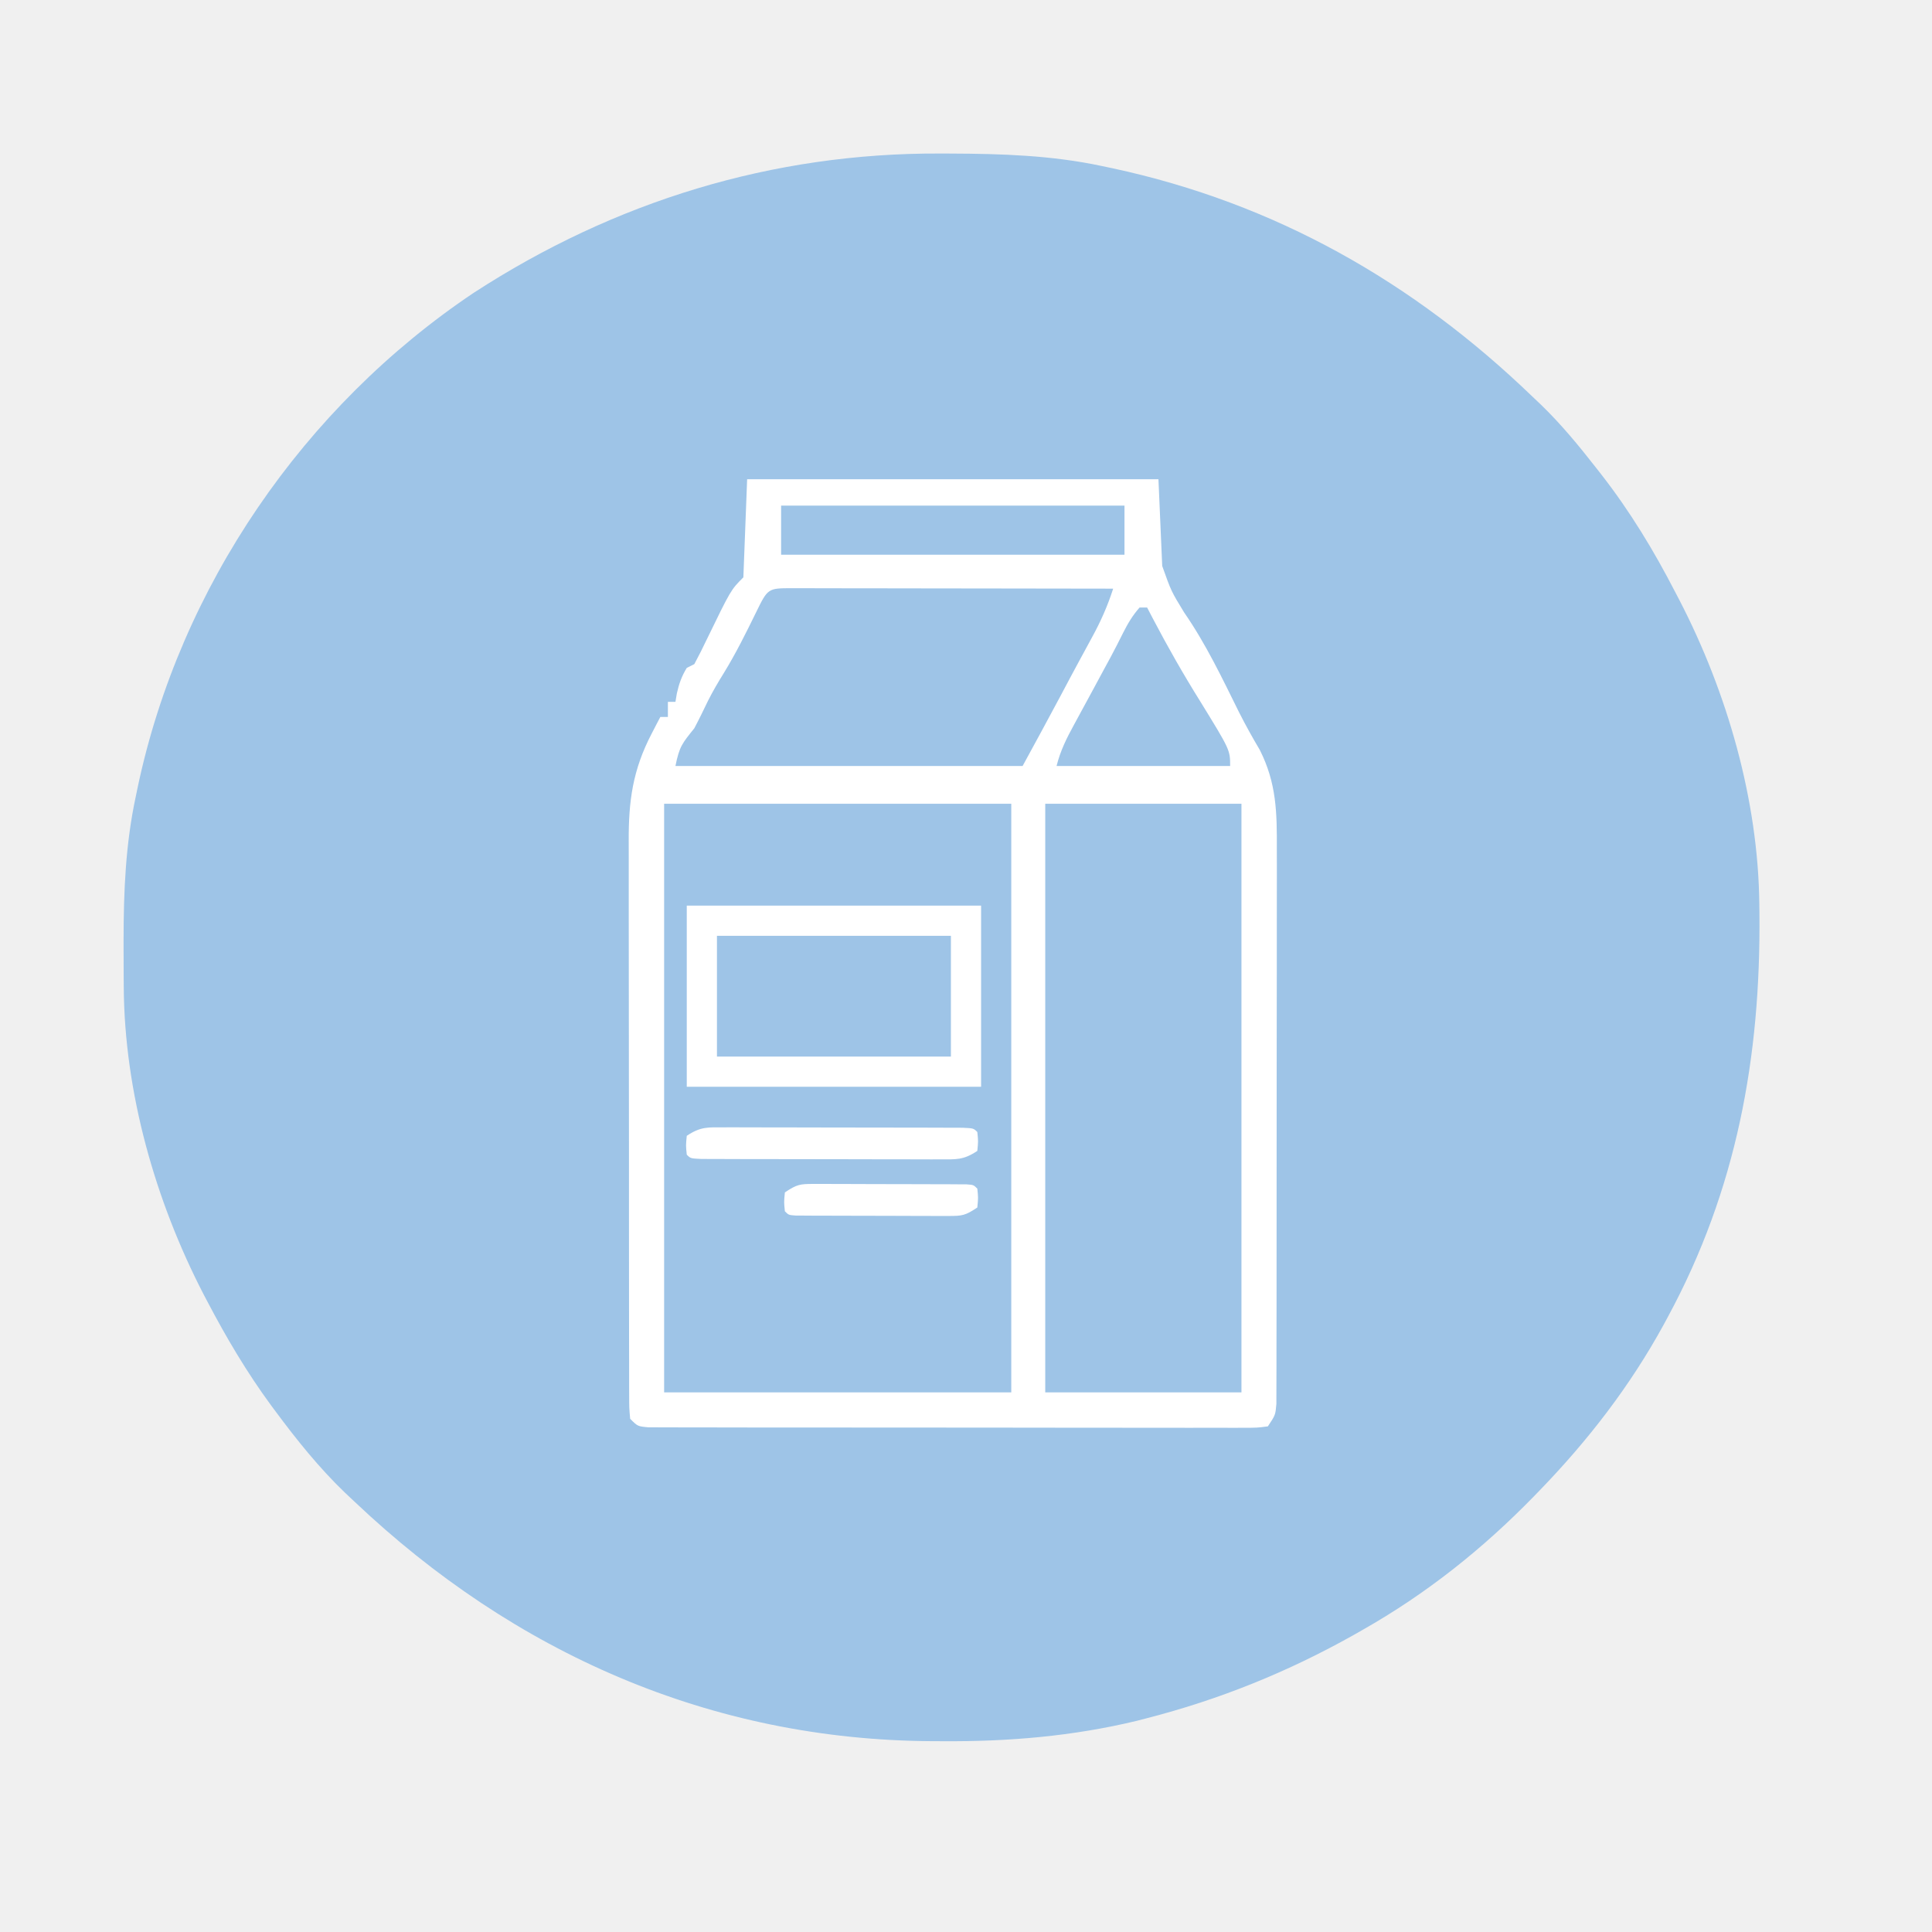
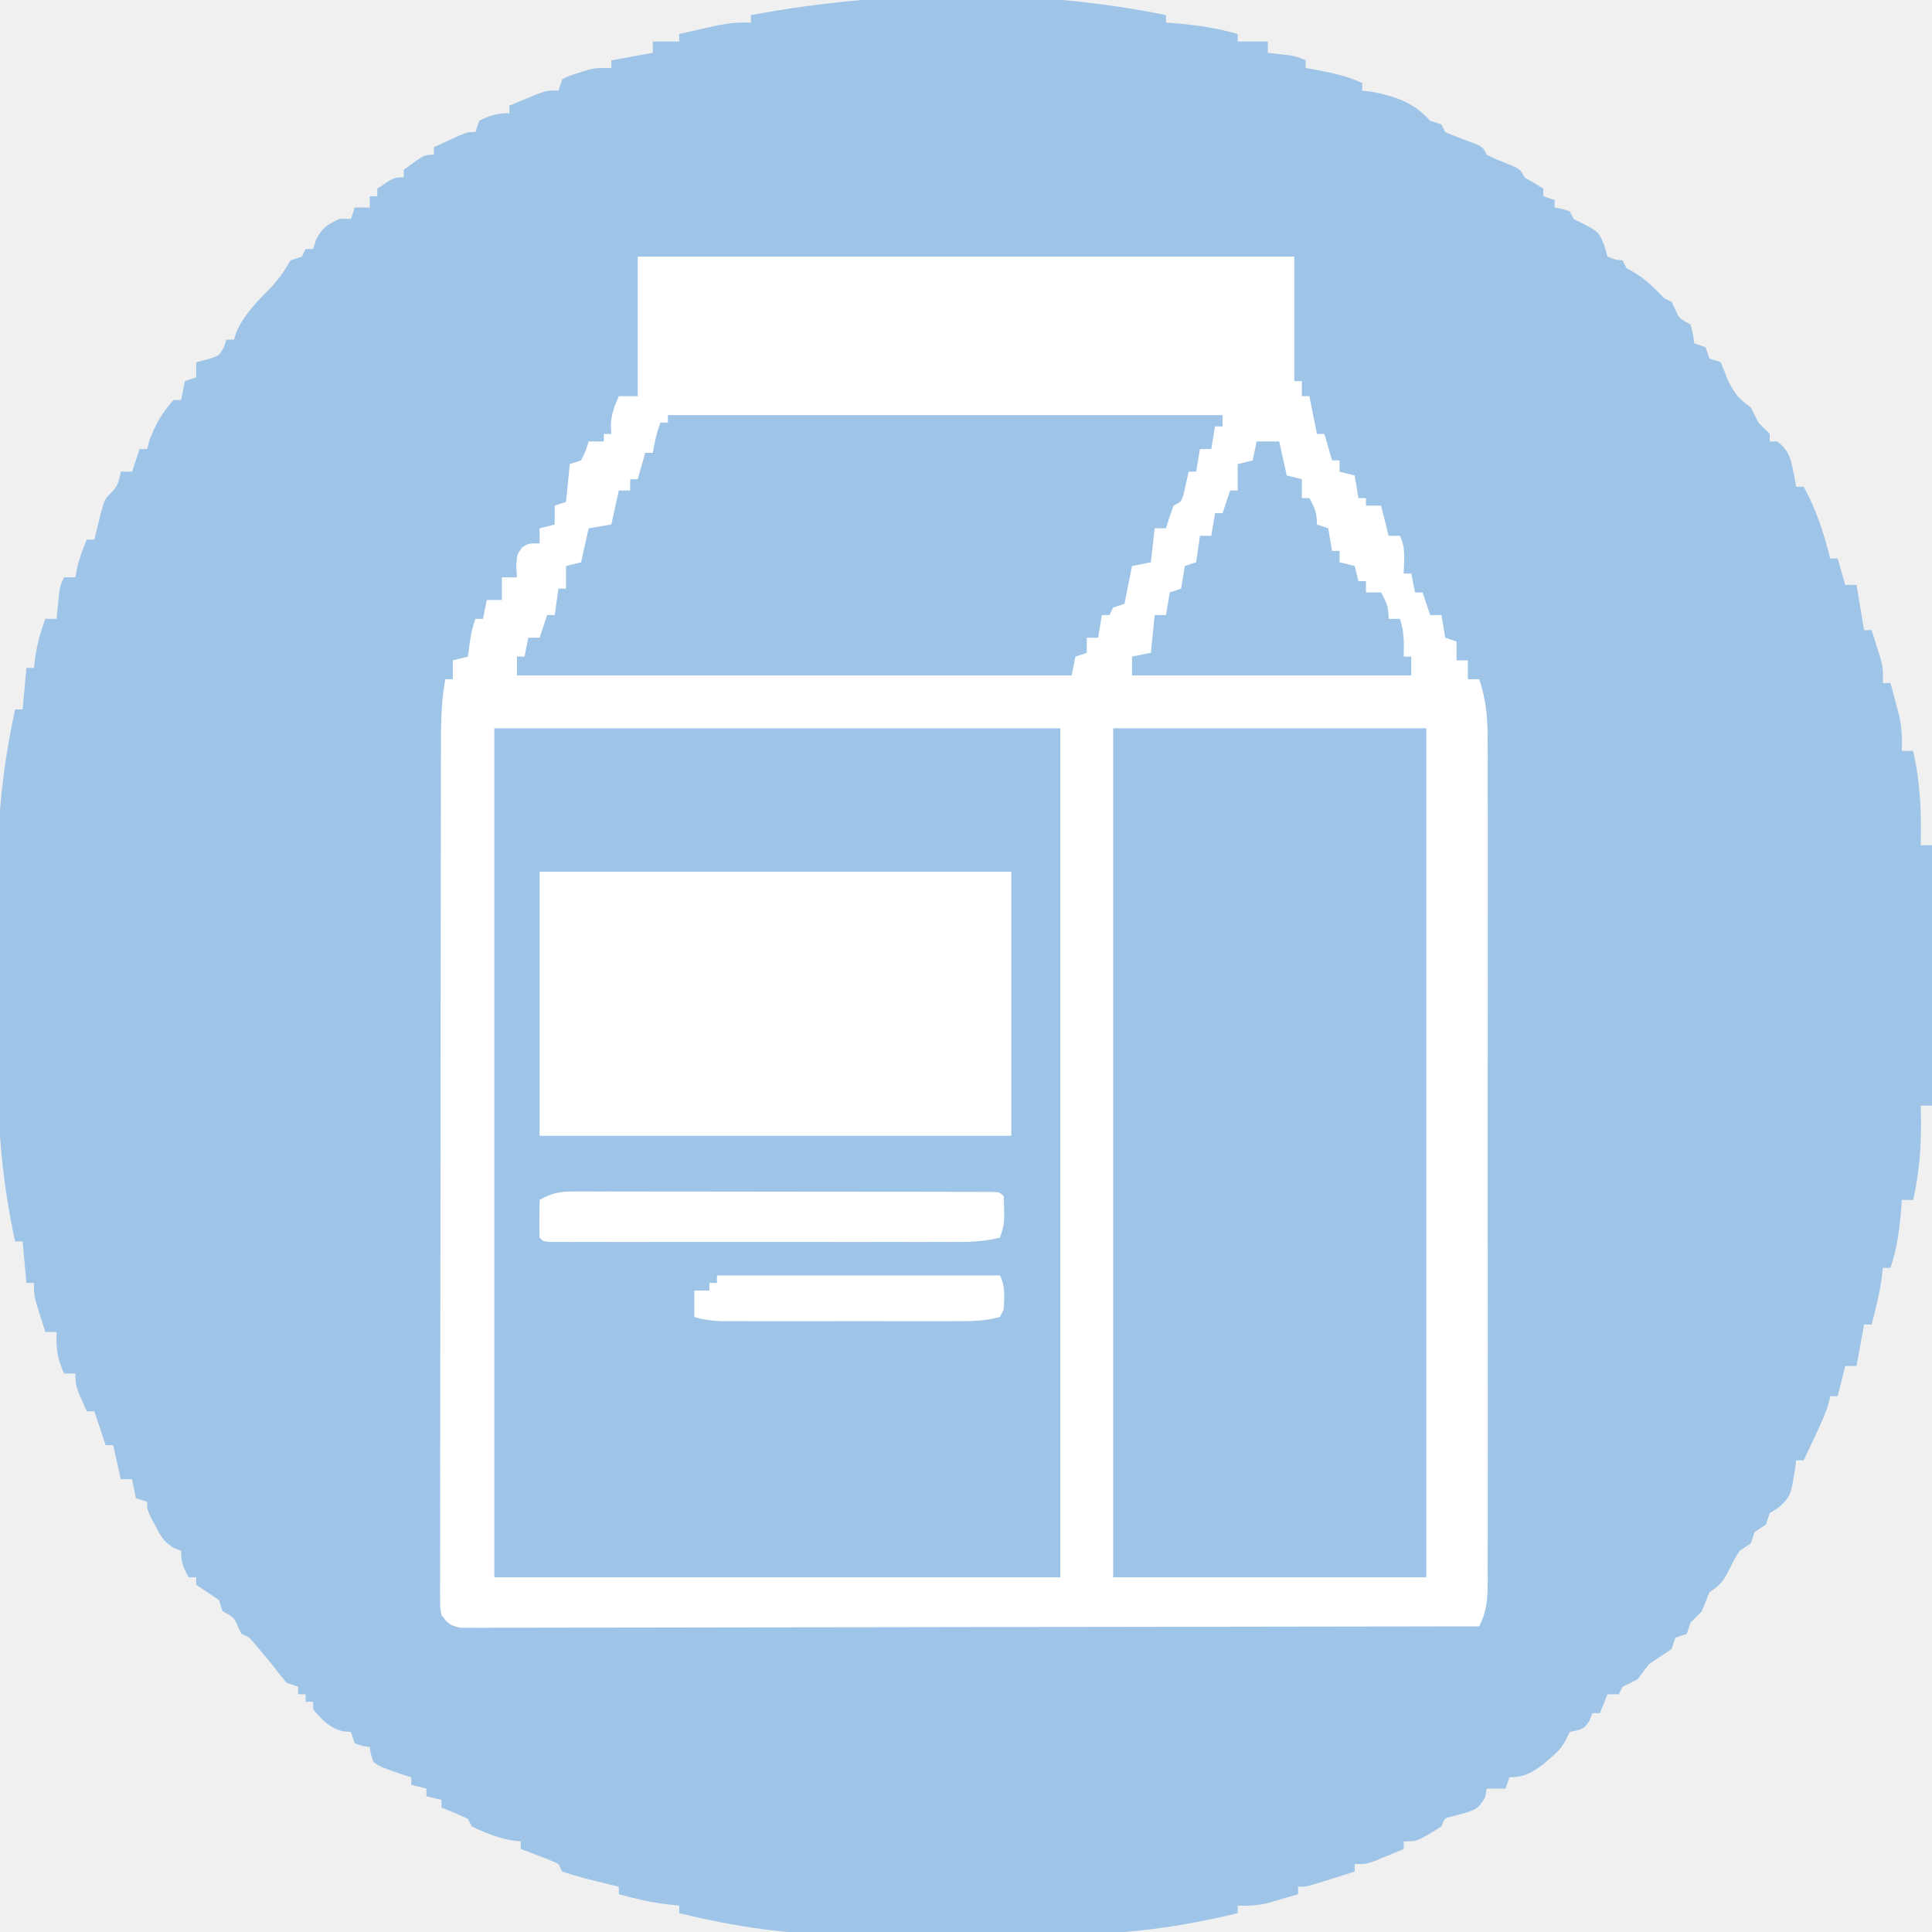
<svg xmlns="http://www.w3.org/2000/svg" version="1.1" width="512" height="512">
-   <path d="M0 0 C0.903 0.002 1.807 0.004 2.737 0.007 C16.312 0.058 29.556 0.466 42.875 3.312 C43.825 3.511 44.775 3.71 45.754 3.915 C88.776 13.178 125.381 33.982 156.875 64.312 C157.669 65.065 158.463 65.818 159.281 66.594 C164.631 71.774 169.298 77.446 173.875 83.312 C174.307 83.863 174.739 84.413 175.185 84.98 C182.875 94.85 189.142 105.202 194.875 116.312 C195.232 116.995 195.589 117.678 195.957 118.381 C208.591 142.807 216.836 171.367 217.113 198.965 C217.123 199.774 217.133 200.583 217.143 201.416 C217.508 239.432 211.089 274.636 192.875 308.312 C192.504 309 192.133 309.687 191.75 310.395 C182.861 326.63 171.741 341.036 158.875 354.312 C158.408 354.794 157.941 355.276 157.46 355.773 C143.844 369.77 128.898 381.671 111.875 391.312 C111.141 391.73 110.407 392.147 109.651 392.578 C92.203 402.384 74.083 409.709 54.688 414.688 C53.812 414.914 52.936 415.141 52.034 415.374 C35.084 419.447 18.074 420.873 0.688 420.75 C-0.711 420.745 -0.711 420.745 -2.137 420.74 C-60.783 420.434 -112.845 397.398 -155.125 357.312 C-156.003 356.489 -156.881 355.665 -157.785 354.816 C-164.639 348.202 -170.46 340.945 -176.125 333.312 C-176.727 332.502 -176.727 332.502 -177.34 331.675 C-183.718 322.986 -189.12 313.845 -194.125 304.312 C-194.469 303.658 -194.813 303.004 -195.168 302.33 C-207.968 277.589 -216.157 248.818 -216.328 220.859 C-216.335 220.085 -216.342 219.311 -216.349 218.514 C-216.367 216.03 -216.373 213.546 -216.375 211.062 C-216.376 210.212 -216.376 209.362 -216.377 208.487 C-216.361 195.539 -215.865 183.01 -213.125 170.312 C-212.876 169.107 -212.876 169.107 -212.621 167.876 C-201.378 114.797 -168.633 67.098 -123.557 36.892 C-86.244 12.661 -44.453 -0.191 0 0 Z " fill="#9EC4E7" transform="translate(249.125,40.6875)" />
-   <path d="M0 0 C35.97 0 71.94 0 109 0 C109.33 7.59 109.66 15.18 110 23 C112.39 29.709 112.39 29.709 115.812 35.312 C121.555 43.601 125.872 52.684 130.332 61.703 C132.062 65.122 133.902 68.449 135.859 71.742 C140.309 80.551 140.423 88.407 140.372 98.099 C140.375 99.731 140.378 101.362 140.383 102.994 C140.393 107.407 140.383 111.82 140.37 116.233 C140.359 120.854 140.363 125.476 140.365 130.098 C140.366 137.852 140.355 145.607 140.336 153.362 C140.315 162.331 140.312 171.3 140.318 180.27 C140.323 188.901 140.318 197.533 140.307 206.165 C140.302 209.838 140.301 213.511 140.303 217.185 C140.305 221.505 140.297 225.825 140.281 230.144 C140.277 231.731 140.276 233.319 140.279 234.906 C140.282 237.068 140.273 239.229 140.261 241.391 C140.258 243.208 140.258 243.208 140.254 245.061 C140 248 140 248 138 251 C135.151 251.375 135.151 251.375 131.433 251.374 C130.751 251.378 130.068 251.382 129.366 251.386 C127.068 251.396 124.772 251.384 122.475 251.372 C120.832 251.375 119.19 251.378 117.548 251.383 C113.079 251.393 108.61 251.383 104.141 251.37 C99.472 251.359 94.803 251.363 90.134 251.365 C82.292 251.366 74.451 251.355 66.609 251.336 C57.533 251.315 48.457 251.312 39.381 251.318 C30.662 251.323 21.944 251.318 13.226 251.307 C9.51 251.302 5.794 251.301 2.078 251.303 C-2.295 251.305 -6.668 251.297 -11.041 251.281 C-12.65 251.277 -14.258 251.276 -15.867 251.279 C-18.056 251.282 -20.244 251.273 -22.433 251.261 C-23.66 251.259 -24.887 251.257 -26.151 251.254 C-29 251 -29 251 -31 249 C-31.254 246.171 -31.254 246.171 -31.261 242.48 C-31.265 241.803 -31.268 241.125 -31.272 240.428 C-31.283 238.147 -31.279 235.866 -31.275 233.586 C-31.279 231.955 -31.284 230.324 -31.29 228.693 C-31.304 224.252 -31.304 219.812 -31.302 215.371 C-31.301 211.664 -31.305 207.957 -31.31 204.249 C-31.321 195.497 -31.322 186.745 -31.316 177.993 C-31.31 168.973 -31.322 159.953 -31.343 150.933 C-31.361 143.186 -31.367 135.44 -31.364 127.694 C-31.362 123.069 -31.364 118.443 -31.378 113.818 C-31.391 109.462 -31.389 105.106 -31.376 100.75 C-31.374 99.156 -31.376 97.562 -31.385 95.968 C-31.436 85.266 -30.325 77.056 -25.312 67.438 C-24.876 66.591 -24.439 65.744 -23.988 64.871 C-23.499 63.945 -23.499 63.945 -23 63 C-22.34 63 -21.68 63 -21 63 C-21 61.68 -21 60.36 -21 59 C-20.34 59 -19.68 59 -19 59 C-18.876 58.258 -18.753 57.515 -18.625 56.75 C-18.039 54.171 -17.367 52.252 -16 50 C-15.01 49.505 -15.01 49.505 -14 49 C-12.83 46.828 -11.743 44.664 -10.688 42.438 C-4.31 29.31 -4.31 29.31 -1 26 C-0.67 17.42 -0.34 8.84 0 0 Z " fill="#FFFFFF" transform="translate(198,127)" />
-   <path d="M0 0 C30.36 0 60.72 0 92 0 C92 51.48 92 102.96 92 156 C61.64 156 31.28 156 0 156 C0 104.52 0 53.04 0 0 Z " fill="#9EC4E7" transform="translate(176,213)" />
-   <path d="M0 0 C17.16 0 34.32 0 52 0 C52 51.48 52 102.96 52 156 C34.84 156 17.68 156 0 156 C0 104.52 0 53.04 0 0 Z " fill="#9EC4E7" transform="translate(277,213)" />
-   <path d="M0 0 C0.847 0.004 1.695 0.007 2.568 0.011 C3.899 0.011 3.899 0.011 5.258 0.01 C8.207 0.011 11.156 0.019 14.105 0.027 C16.143 0.029 18.182 0.03 20.221 0.031 C25.598 0.035 30.976 0.045 36.353 0.056 C41.836 0.066 47.319 0.071 52.802 0.076 C63.568 0.086 74.334 0.103 85.101 0.124 C83.627 4.715 81.795 8.845 79.476 13.062 C78.757 14.389 78.038 15.715 77.319 17.042 C76.952 17.717 76.585 18.392 76.206 19.087 C74.442 22.338 72.71 25.607 70.976 28.874 C67.726 34.982 64.414 41.049 61.101 47.124 C30.741 47.124 0.381 47.124 -30.899 47.124 C-29.849 41.874 -29.066 41.082 -25.899 37.124 C-24.612 34.705 -23.431 32.244 -22.239 29.777 C-20.967 27.258 -19.577 24.894 -18.087 22.499 C-14.89 17.296 -12.206 11.875 -9.527 6.393 C-6.401 0.011 -6.401 0.011 0 0 Z " fill="#9EC4E7" transform="translate(209.8994,155.8756)" />
-   <path d="M0 0 C20.46 0 40.92 0 62 0 C62 10.56 62 21.12 62 32 C41.54 32 21.08 32 0 32 C0 21.44 0 10.88 0 0 Z " fill="#9EC4E7" transform="translate(190,248)" />
-   <path d="M0 0 C25.74 0 51.48 0 78 0 C78 15.84 78 31.68 78 48 C52.26 48 26.52 48 0 48 C0 32.16 0 16.32 0 0 Z M8 8 C8 18.56 8 29.12 8 40 C28.46 40 48.92 40 70 40 C70 29.44 70 18.88 70 8 C49.54 8 29.08 8 8 8 Z " fill="#FFFFFF" transform="translate(182,240)" />
-   <path d="M0 0 C30.03 0 60.06 0 91 0 C91 4.29 91 8.58 91 13 C60.97 13 30.94 13 0 13 C0 8.71 0 4.42 0 0 Z " fill="#9EC4E7" transform="translate(207,134)" />
-   <path d="M0 0 C0.66 0 1.32 0 2 0 C2.485 0.932 2.969 1.864 3.469 2.824 C7.426 10.372 11.585 17.685 16.102 24.914 C24 37.753 24 37.753 24 42 C8.82 42 -6.36 42 -22 42 C-20.984 37.935 -19.366 34.696 -17.375 31.062 C-17.02 30.405 -16.664 29.748 -16.298 29.071 C-15.202 27.045 -14.101 25.023 -13 23 C-11.727 20.647 -10.457 18.292 -9.188 15.938 C-8.645 14.936 -8.102 13.934 -7.543 12.902 C-6.466 10.876 -5.42 8.833 -4.398 6.777 C-3.123 4.244 -1.877 2.122 0 0 Z " fill="#9EC4E7" transform="translate(302,161)" />
-   <path d="M0 0 C0.711 -0.002 1.422 -0.004 2.154 -0.006 C4.503 -0.009 6.852 0.001 9.201 0.012 C10.831 0.014 12.461 0.014 14.091 0.014 C17.505 0.015 20.92 0.024 24.334 0.037 C28.721 0.054 33.107 0.058 37.493 0.057 C40.858 0.057 44.222 0.063 47.587 0.07 C49.205 0.073 50.823 0.075 52.441 0.076 C54.696 0.078 56.952 0.087 59.207 0.098 C61.135 0.103 61.135 0.103 63.103 0.109 C65.974 0.243 65.974 0.243 66.974 1.243 C67.224 3.68 67.224 3.68 66.974 6.243 C63.259 8.72 61.385 8.491 56.948 8.486 C56.237 8.488 55.527 8.49 54.794 8.492 C52.445 8.495 50.097 8.485 47.748 8.473 C46.118 8.472 44.488 8.472 42.858 8.472 C39.443 8.47 36.028 8.462 32.614 8.449 C28.227 8.432 23.841 8.428 19.455 8.429 C16.09 8.428 12.726 8.423 9.361 8.416 C7.743 8.412 6.125 8.411 4.507 8.41 C2.252 8.408 -0.003 8.399 -2.259 8.388 C-3.544 8.384 -4.83 8.381 -6.154 8.377 C-9.026 8.243 -9.026 8.243 -10.026 7.243 C-10.276 4.805 -10.276 4.805 -10.026 2.243 C-6.311 -0.234 -4.436 -0.005 0 0 Z " fill="#FFFFFF" transform="translate(192.0259,298.7571)" />
-   <path d="M0 0 C0.938 -0.003 1.875 -0.006 2.841 -0.009 C4.355 0.001 4.355 0.001 5.9 0.012 C7.455 0.013 7.455 0.013 9.041 0.014 C11.232 0.017 13.422 0.025 15.613 0.037 C18.979 0.055 22.346 0.058 25.712 0.057 C27.837 0.062 29.962 0.068 32.087 0.075 C33.608 0.077 33.608 0.077 35.159 0.078 C36.555 0.088 36.555 0.088 37.98 0.098 C38.804 0.101 39.628 0.105 40.476 0.109 C42.361 0.243 42.361 0.243 43.361 1.243 C43.611 3.68 43.611 3.68 43.361 6.243 C40.169 8.371 39.379 8.492 35.722 8.486 C34.784 8.489 33.847 8.492 32.881 8.495 C31.367 8.484 31.367 8.484 29.822 8.473 C28.267 8.473 28.267 8.473 26.681 8.472 C24.49 8.469 22.299 8.461 20.109 8.449 C16.742 8.43 13.376 8.428 10.009 8.428 C7.884 8.424 5.759 8.418 3.634 8.411 C2.114 8.409 2.114 8.409 0.563 8.408 C-0.368 8.401 -1.299 8.395 -2.259 8.388 C-3.082 8.384 -3.906 8.381 -4.755 8.377 C-6.639 8.243 -6.639 8.243 -7.639 7.243 C-7.889 4.805 -7.889 4.805 -7.639 2.243 C-4.448 0.115 -3.658 -0.006 0 0 Z " fill="#FFFFFF" transform="translate(215.6392,313.7571)" />
+   <path d="M0 0 C0 0.66 0 1.32 0 2 C0.701 2.049 1.403 2.098 2.125 2.148 C7.967 2.609 13.361 3.404 19 5 C19 5.66 19 6.32 19 7 C21.64 7 24.28 7 27 7 C27 7.99 27 8.98 27 10 C28.279 10.144 29.558 10.289 30.875 10.438 C33.257 10.706 34.845 10.922 37 12 C37 12.66 37 13.32 37 14 C37.664 14.121 38.328 14.242 39.012 14.367 C43.534 15.225 47.799 16.04 52 18 C52 18.66 52 19.32 52 20 C52.825 20.103 53.65 20.206 54.5 20.312 C60.856 21.561 65.587 23.096 70 28 C70.99 28.33 71.98 28.66 73 29 C73.33 29.66 73.66 30.32 74 31 C75.64 31.729 77.313 32.387 79 33 C83.889 34.778 83.889 34.778 85 37 C87.08 38.054 87.08 38.054 89.5 39 C93.889 40.778 93.889 40.778 95 43 C95.846 43.495 96.691 43.99 97.562 44.5 C98.769 45.242 98.769 45.242 100 46 C100 46.66 100 47.32 100 48 C100.99 48.33 101.98 48.66 103 49 C103 49.66 103 50.32 103 51 C103.639 51.124 104.279 51.248 104.938 51.375 C105.618 51.581 106.299 51.788 107 52 C107.33 52.66 107.66 53.32 108 54 C109.134 54.578 110.269 55.155 111.438 55.75 C114.517 57.409 114.891 57.708 116.188 61.188 C116.59 62.58 116.59 62.58 117 64 C119.006 64.814 119.006 64.814 121 65 C121.33 65.66 121.66 66.32 122 67 C122.743 67.433 123.485 67.866 124.25 68.312 C127.312 70.192 129.502 72.434 132 75 C132.66 75.33 133.32 75.66 134 76 C134.464 76.959 134.464 76.959 134.938 77.938 C135.953 80.32 135.953 80.32 139 82 C139.688 84.625 139.688 84.625 140 87 C140.99 87.33 141.98 87.66 143 88 C143.33 88.99 143.66 89.98 144 91 C144.99 91.33 145.98 91.66 147 92 C147.707 93.65 148.366 95.321 149 97 C151.348 101.178 151.348 101.178 155 104 C155.667 105.333 156.333 106.667 157 108 C157.536 108.536 158.072 109.073 158.625 109.625 C159.079 110.079 159.532 110.532 160 111 C160 111.66 160 112.32 160 113 C160.66 113 161.32 113 162 113 C164.854 115.221 165.529 117.193 166.188 120.688 C166.425 121.9 166.425 121.9 166.668 123.137 C166.778 123.752 166.887 124.366 167 125 C167.66 125 168.32 125 169 125 C172.374 131.166 174.345 137.178 176 144 C176.66 144 177.32 144 178 144 C178.66 146.31 179.32 148.62 180 151 C180.99 151 181.98 151 183 151 C183.66 154.96 184.32 158.92 185 163 C185.66 163 186.32 163 187 163 C187.507 164.581 188.005 166.165 188.5 167.75 C188.918 169.073 188.918 169.073 189.344 170.422 C190 173 190 173 190 177 C190.66 177 191.32 177 192 177 C192.509 178.873 193.007 180.748 193.5 182.625 C193.778 183.669 194.057 184.713 194.344 185.789 C194.991 188.957 195.116 191.777 195 195 C195.99 195 196.98 195 198 195 C199.92 203.398 200.226 211.404 200 220 C200.99 220 201.98 220 203 220 C203 242.77 203 265.54 203 289 C202.01 289 201.02 289 200 289 C200.023 289.883 200.046 290.766 200.07 291.676 C200.186 299.378 199.717 306.487 198 314 C197.01 314 196.02 314 195 314 C194.951 314.713 194.902 315.426 194.852 316.16 C194.419 321.705 193.76 326.721 192 332 C191.34 332 190.68 332 190 332 C189.876 332.99 189.752 333.98 189.625 335 C189.048 339.089 188.05 343.009 187 347 C186.34 347 185.68 347 185 347 C184.34 350.63 183.68 354.26 183 358 C182.01 358 181.02 358 180 358 C179.34 360.64 178.68 363.28 178 366 C177.34 366 176.68 366 176 366 C175.898 366.521 175.796 367.042 175.691 367.578 C174.769 370.808 173.366 373.711 171.938 376.75 C171.116 378.506 171.116 378.506 170.277 380.297 C169.645 381.635 169.645 381.635 169 383 C168.34 383 167.68 383 167 383 C166.87 384.013 166.87 384.013 166.738 385.047 C165.571 392.457 165.571 392.457 162.438 395.438 C161.633 395.953 160.829 396.469 160 397 C159.67 397.99 159.34 398.98 159 400 C158.01 400.66 157.02 401.32 156 402 C155.67 402.99 155.34 403.98 155 405 C154.01 405.66 153.02 406.32 152 407 C150.669 409.112 150.669 409.112 149.5 411.5 C147.833 414.792 147.169 415.887 144 418 C143.319 419.661 142.653 421.328 142 423 C141.02 424.019 140.022 425.022 139 426 C138.67 426.99 138.34 427.98 138 429 C137.01 429.33 136.02 429.66 135 430 C134.67 430.99 134.34 431.98 134 433 C132.007 434.343 130.006 435.676 128 437 C126.988 438.324 125.986 439.656 125 441 C123.683 441.697 122.351 442.37 121 443 C120.67 443.66 120.34 444.32 120 445 C119.01 445 118.02 445 117 445 C116.34 446.65 115.68 448.3 115 450 C114.34 450 113.68 450 113 450 C112.752 450.639 112.505 451.279 112.25 451.938 C110.67 454.544 109.832 454.292 107 455 C106.698 455.606 106.397 456.212 106.086 456.836 C104.887 459.225 103.666 460.422 101.625 462.125 C100.747 462.871 100.747 462.871 99.852 463.633 C96.813 465.876 94.822 467 91 467 C90.67 467.99 90.34 468.98 90 470 C88.35 470 86.7 470 85 470 C84.856 470.763 84.711 471.526 84.562 472.312 C82.696 475.523 81.873 475.629 78.438 476.688 C77.632 476.898 76.826 477.108 75.996 477.324 C73.804 477.805 73.804 477.805 73 480 C66.647 484 66.647 484 63 484 C63 484.66 63 485.32 63 486 C61.399 486.673 59.794 487.338 58.188 488 C57.294 488.371 56.401 488.743 55.48 489.125 C53 490 53 490 50 490 C50 490.66 50 491.32 50 492 C47.876 492.67 45.751 493.336 43.625 494 C42.442 494.371 41.258 494.743 40.039 495.125 C37 496 37 496 35 496 C35 496.66 35 497.32 35 498 C33.273 498.508 31.543 499.006 29.812 499.5 C28.85 499.778 27.887 500.057 26.895 500.344 C24.147 500.967 21.804 501.123 19 501 C19 501.66 19 502.32 19 503 C3.037 506.907 -11.964 508.758 -28.375 508.664 C-30.525 508.667 -32.675 508.672 -34.826 508.679 C-39.29 508.686 -43.753 508.675 -48.217 508.652 C-53.864 508.623 -59.51 508.64 -65.157 508.67 C-69.585 508.688 -74.012 508.682 -78.439 508.669 C-80.518 508.666 -82.597 508.67 -84.676 508.681 C-99.996 508.75 -114.123 506.641 -129 503 C-129 502.34 -129 501.68 -129 501 C-130.155 500.876 -131.31 500.752 -132.5 500.625 C-136.784 500.097 -140.834 499.116 -145 498 C-145 497.34 -145 496.68 -145 496 C-146.247 495.693 -146.247 495.693 -147.52 495.379 C-149.15 494.975 -149.15 494.975 -150.812 494.562 C-151.891 494.296 -152.97 494.029 -154.082 493.754 C-156.074 493.239 -158.048 492.651 -160 492 C-160.33 491.34 -160.66 490.68 -161 490 C-163.34 488.869 -163.34 488.869 -166.062 487.875 C-166.982 487.522 -167.901 487.169 -168.848 486.805 C-169.558 486.539 -170.268 486.274 -171 486 C-171 485.34 -171 484.68 -171 484 C-171.846 483.897 -172.691 483.794 -173.562 483.688 C-177.461 482.908 -180.434 481.748 -184 480 C-184.33 479.34 -184.66 478.68 -185 478 C-187.31 476.946 -189.643 475.943 -192 475 C-192 474.34 -192 473.68 -192 473 C-193.32 472.67 -194.64 472.34 -196 472 C-196 471.34 -196 470.68 -196 470 C-197.32 469.67 -198.64 469.34 -200 469 C-200 468.34 -200 467.68 -200 467 C-200.907 466.711 -201.815 466.423 -202.75 466.125 C-208.08 464.28 -208.08 464.28 -210 463 C-210.75 460.875 -210.75 460.875 -211 459 C-211.639 458.897 -212.279 458.794 -212.938 458.688 C-213.958 458.347 -213.958 458.347 -215 458 C-215.495 456.515 -215.495 456.515 -216 455 C-216.722 454.938 -217.444 454.876 -218.188 454.812 C-221.884 453.745 -223.531 451.892 -226 449 C-226 448.34 -226 447.68 -226 447 C-226.66 447 -227.32 447 -228 447 C-228 446.34 -228 445.68 -228 445 C-228.66 445 -229.32 445 -230 445 C-230 444.34 -230 443.68 -230 443 C-230.99 442.67 -231.98 442.34 -233 442 C-234.385 440.376 -235.708 438.699 -237 437 C-238.032 435.742 -239.074 434.492 -240.125 433.25 C-240.871 432.361 -240.871 432.361 -241.633 431.453 C-242.958 429.877 -242.958 429.877 -245 429 C-245.309 428.361 -245.619 427.721 -245.938 427.062 C-246.953 424.68 -246.953 424.68 -250 423 C-250.495 421.515 -250.495 421.515 -251 420 C-252.994 418.657 -254.993 417.323 -257 416 C-257 415.34 -257 414.68 -257 414 C-257.66 414 -258.32 414 -259 414 C-260.461 411.353 -261 410.106 -261 407 C-261.905 406.644 -261.905 406.644 -262.828 406.281 C-265.502 404.704 -266.315 403.228 -267.75 400.5 C-268.392 399.309 -268.392 399.309 -269.047 398.094 C-270 396 -270 396 -270 394 C-270.99 393.67 -271.98 393.34 -273 393 C-273.33 391.35 -273.66 389.7 -274 388 C-274.99 388 -275.98 388 -277 388 C-277.66 385.03 -278.32 382.06 -279 379 C-279.66 379 -280.32 379 -281 379 C-281.99 376.03 -282.98 373.06 -284 370 C-284.66 370 -285.32 370 -286 370 C-289 363.375 -289 363.375 -289 360 C-289.99 360 -290.98 360 -292 360 C-293.802 356.17 -294.196 353.219 -294 349 C-294.99 349 -295.98 349 -297 349 C-297.505 347.397 -298.004 345.793 -298.5 344.188 C-298.918 342.848 -298.918 342.848 -299.344 341.48 C-300 339 -300 339 -300 336 C-300.66 336 -301.32 336 -302 336 C-302.33 332.37 -302.66 328.74 -303 325 C-303.66 325 -304.32 325 -305 325 C-308.238 310.007 -309.603 295.724 -309.531 280.406 C-309.534 278.316 -309.538 276.225 -309.543 274.134 C-309.549 269.791 -309.54 265.449 -309.521 261.106 C-309.499 255.607 -309.512 250.108 -309.536 244.609 C-309.55 240.303 -309.546 235.998 -309.535 231.692 C-309.533 229.667 -309.536 227.643 -309.545 225.618 C-309.597 211.343 -308.014 197.956 -305 184 C-304.34 184 -303.68 184 -303 184 C-302.67 180.37 -302.34 176.74 -302 173 C-301.34 173 -300.68 173 -300 173 C-299.876 171.969 -299.752 170.938 -299.625 169.875 C-299.061 166.379 -298.213 163.316 -297 160 C-296.01 160 -295.02 160 -294 160 C-293.939 159.374 -293.879 158.747 -293.816 158.102 C-293.733 157.284 -293.649 156.467 -293.562 155.625 C-293.481 154.813 -293.4 154.001 -293.316 153.164 C-293 151 -293 151 -292 149 C-291.01 149 -290.02 149 -289 149 C-288.876 148.278 -288.752 147.556 -288.625 146.812 C-288.01 144.043 -287.116 141.603 -286 139 C-285.34 139 -284.68 139 -284 139 C-283.691 137.742 -283.381 136.484 -283.062 135.188 C-281.386 128.37 -281.386 128.37 -279.5 126.562 C-277.758 124.748 -277.421 123.444 -277 121 C-276.01 121 -275.02 121 -274 121 C-273.34 119.02 -272.68 117.04 -272 115 C-271.34 115 -270.68 115 -270 115 C-269.773 114.154 -269.546 113.309 -269.312 112.438 C-267.808 108.496 -265.873 105.112 -263 102 C-262.34 102 -261.68 102 -261 102 C-260.67 100.35 -260.34 98.7 -260 97 C-259.01 96.67 -258.02 96.34 -257 96 C-257 94.68 -257 93.36 -257 92 C-256.051 91.752 -255.102 91.505 -254.125 91.25 C-250.913 90.314 -250.913 90.314 -249.625 87.875 C-249.419 87.256 -249.213 86.638 -249 86 C-248.34 86 -247.68 86 -247 86 C-246.773 85.299 -246.546 84.597 -246.312 83.875 C-244.151 79.139 -240.641 75.641 -237 72 C-234.218 68.686 -234.218 68.686 -232 65 C-231.01 64.67 -230.02 64.34 -229 64 C-228.67 63.34 -228.34 62.68 -228 62 C-227.34 62 -226.68 62 -226 62 C-225.773 61.237 -225.546 60.474 -225.312 59.688 C-223.711 56.407 -222.274 55.517 -219 54 C-218.01 54 -217.02 54 -216 54 C-215.67 53.01 -215.34 52.02 -215 51 C-213.68 51 -212.36 51 -211 51 C-211 50.01 -211 49.02 -211 48 C-210.34 48 -209.68 48 -209 48 C-209 47.34 -209 46.68 -209 46 C-204.615 43 -204.615 43 -202 43 C-202 42.34 -202 41.68 -202 41 C-196.588 37 -196.588 37 -194 37 C-194 36.34 -194 35.68 -194 35 C-192.544 34.329 -191.085 33.663 -189.625 33 C-188.813 32.629 -188.001 32.258 -187.164 31.875 C-185 31 -185 31 -183 31 C-182.67 30.01 -182.34 29.02 -182 28 C-179.104 26.552 -177.258 26 -174 26 C-174 25.34 -174 24.68 -174 24 C-172.399 23.327 -170.794 22.662 -169.188 22 C-168.294 21.629 -167.401 21.258 -166.48 20.875 C-164 20 -164 20 -161 20 C-160.67 19.01 -160.34 18.02 -160 17 C-158.074 16.051 -158.074 16.051 -155.688 15.312 C-154.908 15.061 -154.128 14.81 -153.324 14.551 C-151 14 -151 14 -147 14 C-147 13.34 -147 12.68 -147 12 C-141.555 11.01 -141.555 11.01 -136 10 C-136 9.01 -136 8.02 -136 7 C-133.69 7 -131.38 7 -129 7 C-129 6.34 -129 5.68 -129 5 C-126.772 4.494 -124.543 3.995 -122.312 3.5 C-120.45 3.082 -120.45 3.082 -118.551 2.656 C-115.576 2.106 -113.006 1.862 -110 2 C-110 1.34 -110 0.68 -110 0 C-74.491 -6.597 -35.474 -7.231 0 0 Z " fill="#9EC4E7" transform="translate(309,4)" />
+   <path d="M0 0 C57.42 0 114.84 0 174 0 C174 10.89 174 21.78 174 33 C174.66 33 175.32 33 176 33 C176 34.32 176 35.64 176 37 C176.66 37 177.32 37 178 37 C178.99 41.95 178.99 41.95 180 47 C180.66 47 181.32 47 182 47 C182.66 49.31 183.32 51.62 184 54 C184.66 54 185.32 54 186 54 C186 54.99 186 55.98 186 57 C187.32 57.33 188.64 57.66 190 58 C190.33 59.98 190.66 61.96 191 64 C191.66 64 192.32 64 193 64 C193 64.66 193 65.32 193 66 C194.32 66 195.64 66 197 66 C197.99 69.96 197.99 69.96 199 74 C199.99 74 200.98 74 202 74 C203.607 77.215 203.057 80.436 203 84 C203.66 84 204.32 84 205 84 C205.33 85.65 205.66 87.3 206 89 C206.66 89 207.32 89 208 89 C208.66 90.98 209.32 92.96 210 95 C210.99 95 211.98 95 213 95 C213.33 96.98 213.66 98.96 214 101 C214.99 101.33 215.98 101.66 217 102 C217 103.65 217 105.3 217 107 C217.99 107 218.98 107 220 107 C220 108.65 220 110.3 220 112 C220.99 112 221.98 112 223 112 C224.961 117.745 225.284 122.837 225.254 128.882 C225.257 129.86 225.26 130.838 225.263 131.846 C225.271 135.116 225.265 138.385 225.259 141.655 C225.261 144.002 225.265 146.35 225.269 148.697 C225.279 155.067 225.275 161.437 225.269 167.806 C225.264 173.795 225.268 179.783 225.271 185.772 C225.276 198.353 225.27 210.934 225.259 223.515 C225.25 234.309 225.252 245.102 225.261 255.896 C225.271 268.435 225.276 280.975 225.27 293.515 C225.266 300.151 225.266 306.787 225.273 313.423 C225.278 319.66 225.274 325.896 225.263 332.133 C225.26 334.424 225.261 336.714 225.265 339.005 C225.271 342.128 225.264 345.25 225.254 348.372 C225.258 349.283 225.263 350.194 225.267 351.132 C225.24 355.535 225.076 358.996 223 363 C188.4 363.069 153.8 363.122 119.2 363.153 C115.118 363.157 111.036 363.161 106.954 363.165 C105.735 363.166 105.735 363.166 104.491 363.167 C91.321 363.18 78.151 363.204 64.98 363.231 C51.473 363.259 37.966 363.276 24.459 363.282 C16.12 363.286 7.781 363.299 -0.558 363.324 C-6.271 363.34 -11.984 363.344 -17.698 363.341 C-20.997 363.339 -24.297 363.343 -27.596 363.358 C-31.169 363.372 -34.741 363.369 -38.313 363.361 C-39.363 363.37 -40.412 363.378 -41.494 363.387 C-42.447 363.381 -43.401 363.375 -44.383 363.369 C-45.621 363.371 -45.621 363.371 -46.883 363.373 C-49.558 362.902 -50.433 362.2 -52 360 C-52.374 358.09 -52.374 358.09 -52.372 355.887 C-52.379 355.045 -52.385 354.204 -52.392 353.338 C-52.384 352.413 -52.376 351.489 -52.367 350.537 C-52.371 349.555 -52.374 348.574 -52.377 347.562 C-52.385 344.257 -52.37 340.952 -52.356 337.647 C-52.357 335.284 -52.359 332.921 -52.363 330.557 C-52.367 324.794 -52.358 319.031 -52.342 313.268 C-52.325 306.556 -52.323 299.843 -52.323 293.131 C-52.321 281.151 -52.305 269.172 -52.281 257.192 C-52.258 245.571 -52.244 233.95 -52.24 222.33 C-52.24 221.614 -52.24 220.899 -52.24 220.163 C-52.239 218.722 -52.239 217.281 -52.238 215.841 C-52.238 215.13 -52.238 214.419 -52.238 213.687 C-52.237 212.978 -52.237 212.269 -52.237 211.539 C-52.233 200.463 -52.222 189.386 -52.209 178.31 C-52.206 174.965 -52.202 171.621 -52.2 168.276 C-52.195 160.644 -52.185 153.012 -52.168 145.38 C-52.163 143.067 -52.161 140.754 -52.16 138.442 C-52.158 135.285 -52.15 132.128 -52.14 128.971 C-52.141 128.056 -52.142 127.14 -52.143 126.197 C-52.121 121.359 -51.815 116.771 -51 112 C-50.34 112 -49.68 112 -49 112 C-49 110.35 -49 108.7 -49 107 C-47.02 106.505 -47.02 106.505 -45 106 C-44.856 104.907 -44.711 103.814 -44.562 102.688 C-44 99 -44 99 -43 96 C-42.34 96 -41.68 96 -41 96 C-40.67 94.35 -40.34 92.7 -40 91 C-38.68 91 -37.36 91 -36 91 C-36 89.02 -36 87.04 -36 85 C-34.68 85 -33.36 85 -32 85 C-32.062 84.072 -32.124 83.144 -32.188 82.188 C-32 79 -32 79 -30.688 77.125 C-29 76 -29 76 -26 76 C-26 74.68 -26 73.36 -26 72 C-24.02 71.505 -24.02 71.505 -22 71 C-22 69.35 -22 67.7 -22 66 C-20.515 65.505 -20.515 65.505 -19 65 C-18.505 60.05 -18.505 60.05 -18 55 C-17.01 54.67 -16.02 54.34 -15 54 C-13.781 51.496 -13.781 51.496 -13 49 C-11.68 49 -10.36 49 -9 49 C-9 48.34 -9 47.68 -9 47 C-8.34 47 -7.68 47 -7 47 C-7.041 46.278 -7.082 45.556 -7.125 44.812 C-6.991 41.793 -6.248 39.731 -5 37 C-3.35 37 -1.7 37 0 37 C0 24.79 0 12.58 0 0 Z " fill="#FFFFFF" transform="translate(169,68)" />
+   <path d="M0 0 C49.5 0 99 0 150 0 C150 74.25 150 148.5 150 225 C100.5 225 51 225 0 225 C0 150.75 0 76.5 0 0 Z " fill="#9EC4E7" transform="translate(131,193)" />
+   <path d="M0 0 C27.39 0 54.78 0 83 0 C83 74.25 83 148.5 83 225 C55.61 225 28.22 225 0 225 C0 150.75 0 76.5 0 0 Z " fill="#9EC4E7" transform="translate(295,193)" />
+   <path d="M0 0 C48.51 0 97.02 0 147 0 C147 0.99 147 1.98 147 3 C146.34 3 145.68 3 145 3 C144.67 4.98 144.34 6.96 144 9 C143.01 9 142.02 9 141 9 C140.67 10.98 140.34 12.96 140 15 C139.34 15 138.68 15 138 15 C137.879 15.566 137.758 16.132 137.633 16.715 C137.381 17.815 137.381 17.815 137.125 18.938 C136.881 20.034 136.881 20.034 136.633 21.152 C136 23 136 23 134 24 C133.273 25.979 132.602 27.98 132 30 C131.01 30 130.02 30 129 30 C128.67 32.97 128.34 35.94 128 39 C125.525 39.495 125.525 39.495 123 40 C122.01 44.95 122.01 44.95 121 50 C120.01 50.33 119.02 50.66 118 51 C117.67 51.66 117.34 52.32 117 53 C116.34 53 115.68 53 115 53 C114.67 54.98 114.34 56.96 114 59 C113.01 59 112.02 59 111 59 C111 60.32 111 61.64 111 63 C110.01 63.33 109.02 63.66 108 64 C107.67 65.65 107.34 67.3 107 69 C58.49 69 9.98 69 -40 69 C-40 67.35 -40 65.7 -40 64 C-39.34 64 -38.68 64 -38 64 C-37.67 62.35 -37.34 60.7 -37 59 C-36.01 59 -35.02 59 -34 59 C-33.34 57.02 -32.68 55.04 -32 53 C-31.34 53 -30.68 53 -30 53 C-29.67 50.69 -29.34 48.38 -29 46 C-28.34 46 -27.68 46 -27 46 C-27 44.02 -27 42.04 -27 40 C-25.02 39.505 -25.02 39.505 -23 39 C-22.34 36.03 -21.68 33.06 -21 30 C-19.02 29.67 -17.04 29.34 -15 29 C-14.34 26.03 -13.68 23.06 -13 20 C-12.01 20 -11.02 20 -10 20 C-10 19.01 -10 18.02 -10 17 C-9.34 17 -8.68 17 -8 17 C-7.34 14.69 -6.68 12.38 -6 10 C-5.34 10 -4.68 10 -4 10 C-3.856 9.237 -3.711 8.474 -3.562 7.688 C-3 5 -3 5 -2 2 C-1.34 2 -0.68 2 0 2 C0 1.34 0 0.68 0 0 Z " fill="#9EC4E7" transform="translate(177,110)" />
+   <path d="M0 0 C41.25 0 82.5 0 125 0 C125 23.1 125 46.2 125 70 C83.75 70 42.5 70 0 70 C0 46.9 0 23.8 0 0 Z " fill="#FFFFFF" transform="translate(143,231)" />
+   <path d="M0 0 C1.98 0 3.96 0 6 0 C6.66 2.97 7.32 5.94 8 9 C9.32 9.33 10.64 9.66 12 10 C12 11.65 12 13.3 12 15 C12.66 15 13.32 15 14 15 C15.461 17.647 16 18.894 16 22 C16.99 22.33 17.98 22.66 19 23 C19.495 25.97 19.495 25.97 20 29 C20.66 29 21.32 29 22 29 C22 29.99 22 30.98 22 32 C23.32 32.33 24.64 32.66 26 33 C26.495 34.98 26.495 34.98 27 37 C27.66 37 28.32 37 29 37 C29 37.99 29 38.98 29 40 C30.32 40 31.64 40 33 40 C34.461 42.647 35 43.894 35 47 C35.99 47 36.98 47 38 47 C39.158 50.473 39.069 53.361 39 57 C39.66 57 40.32 57 41 57 C41 58.65 41 60.3 41 62 C16.58 62 -7.84 62 -33 62 C-33 60.35 -33 58.7 -33 57 C-30.525 56.505 -30.525 56.505 -28 56 C-27.67 52.7 -27.34 49.4 -27 46 C-26.01 46 -25.02 46 -24 46 C-23.505 43.03 -23.505 43.03 -23 40 C-21.515 39.505 -21.515 39.505 -20 39 C-19.505 36.03 -19.505 36.03 -19 33 C-17.515 32.505 -17.515 32.505 -16 32 C-15.67 29.69 -15.34 27.38 -15 25 C-14.01 25 -13.02 25 -12 25 C-11.67 23.02 -11.34 21.04 -11 19 C-10.34 19 -9.68 19 -9 19 C-8.34 17.02 -7.68 15.04 -7 13 C-6.34 13 -5.68 13 -5 13 C-5 10.69 -5 8.38 -5 6 C-3.68 5.67 -2.36 5.34 -1 5 C-0.67 3.35 -0.34 1.7 0 0 Z " fill="#9EC4E7" transform="translate(333,117)" />
+   <path d="M0 0 C0.997 -0.004 1.994 -0.008 3.021 -0.013 C4.108 -0.007 5.196 -0.001 6.316 0.004 C7.466 0.002 8.616 0.001 9.801 -0.001 C13.605 -0.005 17.41 0.006 21.214 0.017 C23.851 0.018 26.489 0.018 29.126 0.018 C34.654 0.019 40.181 0.028 45.708 0.041 C52.105 0.057 58.502 0.062 64.9 0.062 C71.05 0.061 77.199 0.066 83.349 0.074 C85.969 0.078 88.589 0.08 91.209 0.08 C94.861 0.083 98.512 0.091 102.164 0.102 C103.257 0.102 104.351 0.101 105.478 0.101 C106.96 0.107 106.96 0.107 108.473 0.114 C109.337 0.115 110.201 0.117 111.091 0.119 C113.046 0.247 113.046 0.247 114.046 1.247 C114.281 8.541 114.281 8.541 113.046 12.247 C109.653 13.01 106.522 13.373 103.048 13.374 C102.066 13.377 101.085 13.38 100.073 13.383 C99.008 13.381 97.943 13.379 96.846 13.377 C95.715 13.378 94.585 13.38 93.42 13.382 C89.686 13.386 85.952 13.383 82.218 13.38 C79.627 13.381 77.035 13.382 74.444 13.383 C69.017 13.384 63.59 13.382 58.163 13.378 C51.882 13.372 45.601 13.374 39.321 13.379 C33.28 13.385 27.24 13.384 21.199 13.381 C18.627 13.38 16.054 13.381 13.482 13.384 C9.897 13.386 6.313 13.382 2.729 13.377 C1.119 13.38 1.119 13.38 -0.524 13.383 C-1.494 13.38 -2.464 13.377 -3.464 13.374 C-4.312 13.374 -5.16 13.373 -6.033 13.373 C-7.954 13.247 -7.954 13.247 -8.954 12.247 C-9.026 10.561 -9.038 8.872 -9.017 7.185 C-9.008 6.266 -8.998 5.347 -8.989 4.4 C-8.978 3.689 -8.966 2.979 -8.954 2.247 C-5.84 0.434 -3.587 -0.002 0 0 Z " fill="#FFFFFF" transform="translate(151.954,315.7528)" />
+   <path d="M0 0 C24.75 0 49.5 0 75 0 C76.493 2.986 76.118 5.709 76 9 C75.67 9.66 75.34 10.32 75 11 C70.988 12.169 67.042 12.127 62.886 12.129 C62.19 12.131 61.493 12.133 60.776 12.135 C58.485 12.139 56.193 12.136 53.902 12.133 C52.305 12.133 50.707 12.134 49.11 12.136 C45.767 12.137 42.424 12.135 39.081 12.13 C34.798 12.125 30.515 12.128 26.232 12.134 C22.936 12.138 19.639 12.136 16.342 12.134 C14.763 12.133 13.183 12.134 11.604 12.136 C9.397 12.139 7.191 12.135 4.984 12.129 C3.729 12.129 2.474 12.128 1.181 12.127 C-1.423 12.023 -3.532 11.777 -6 11 C-6 8.69 -6 6.38 -6 4 C-4.68 4 -3.36 4 -2 4 C-2 3.34 -2 2.68 -2 2 C-1.34 2 -0.68 2 0 2 C0 1.34 0 0.68 0 0 Z " fill="#FFFFFF" transform="translate(190,338)" />
</svg>
